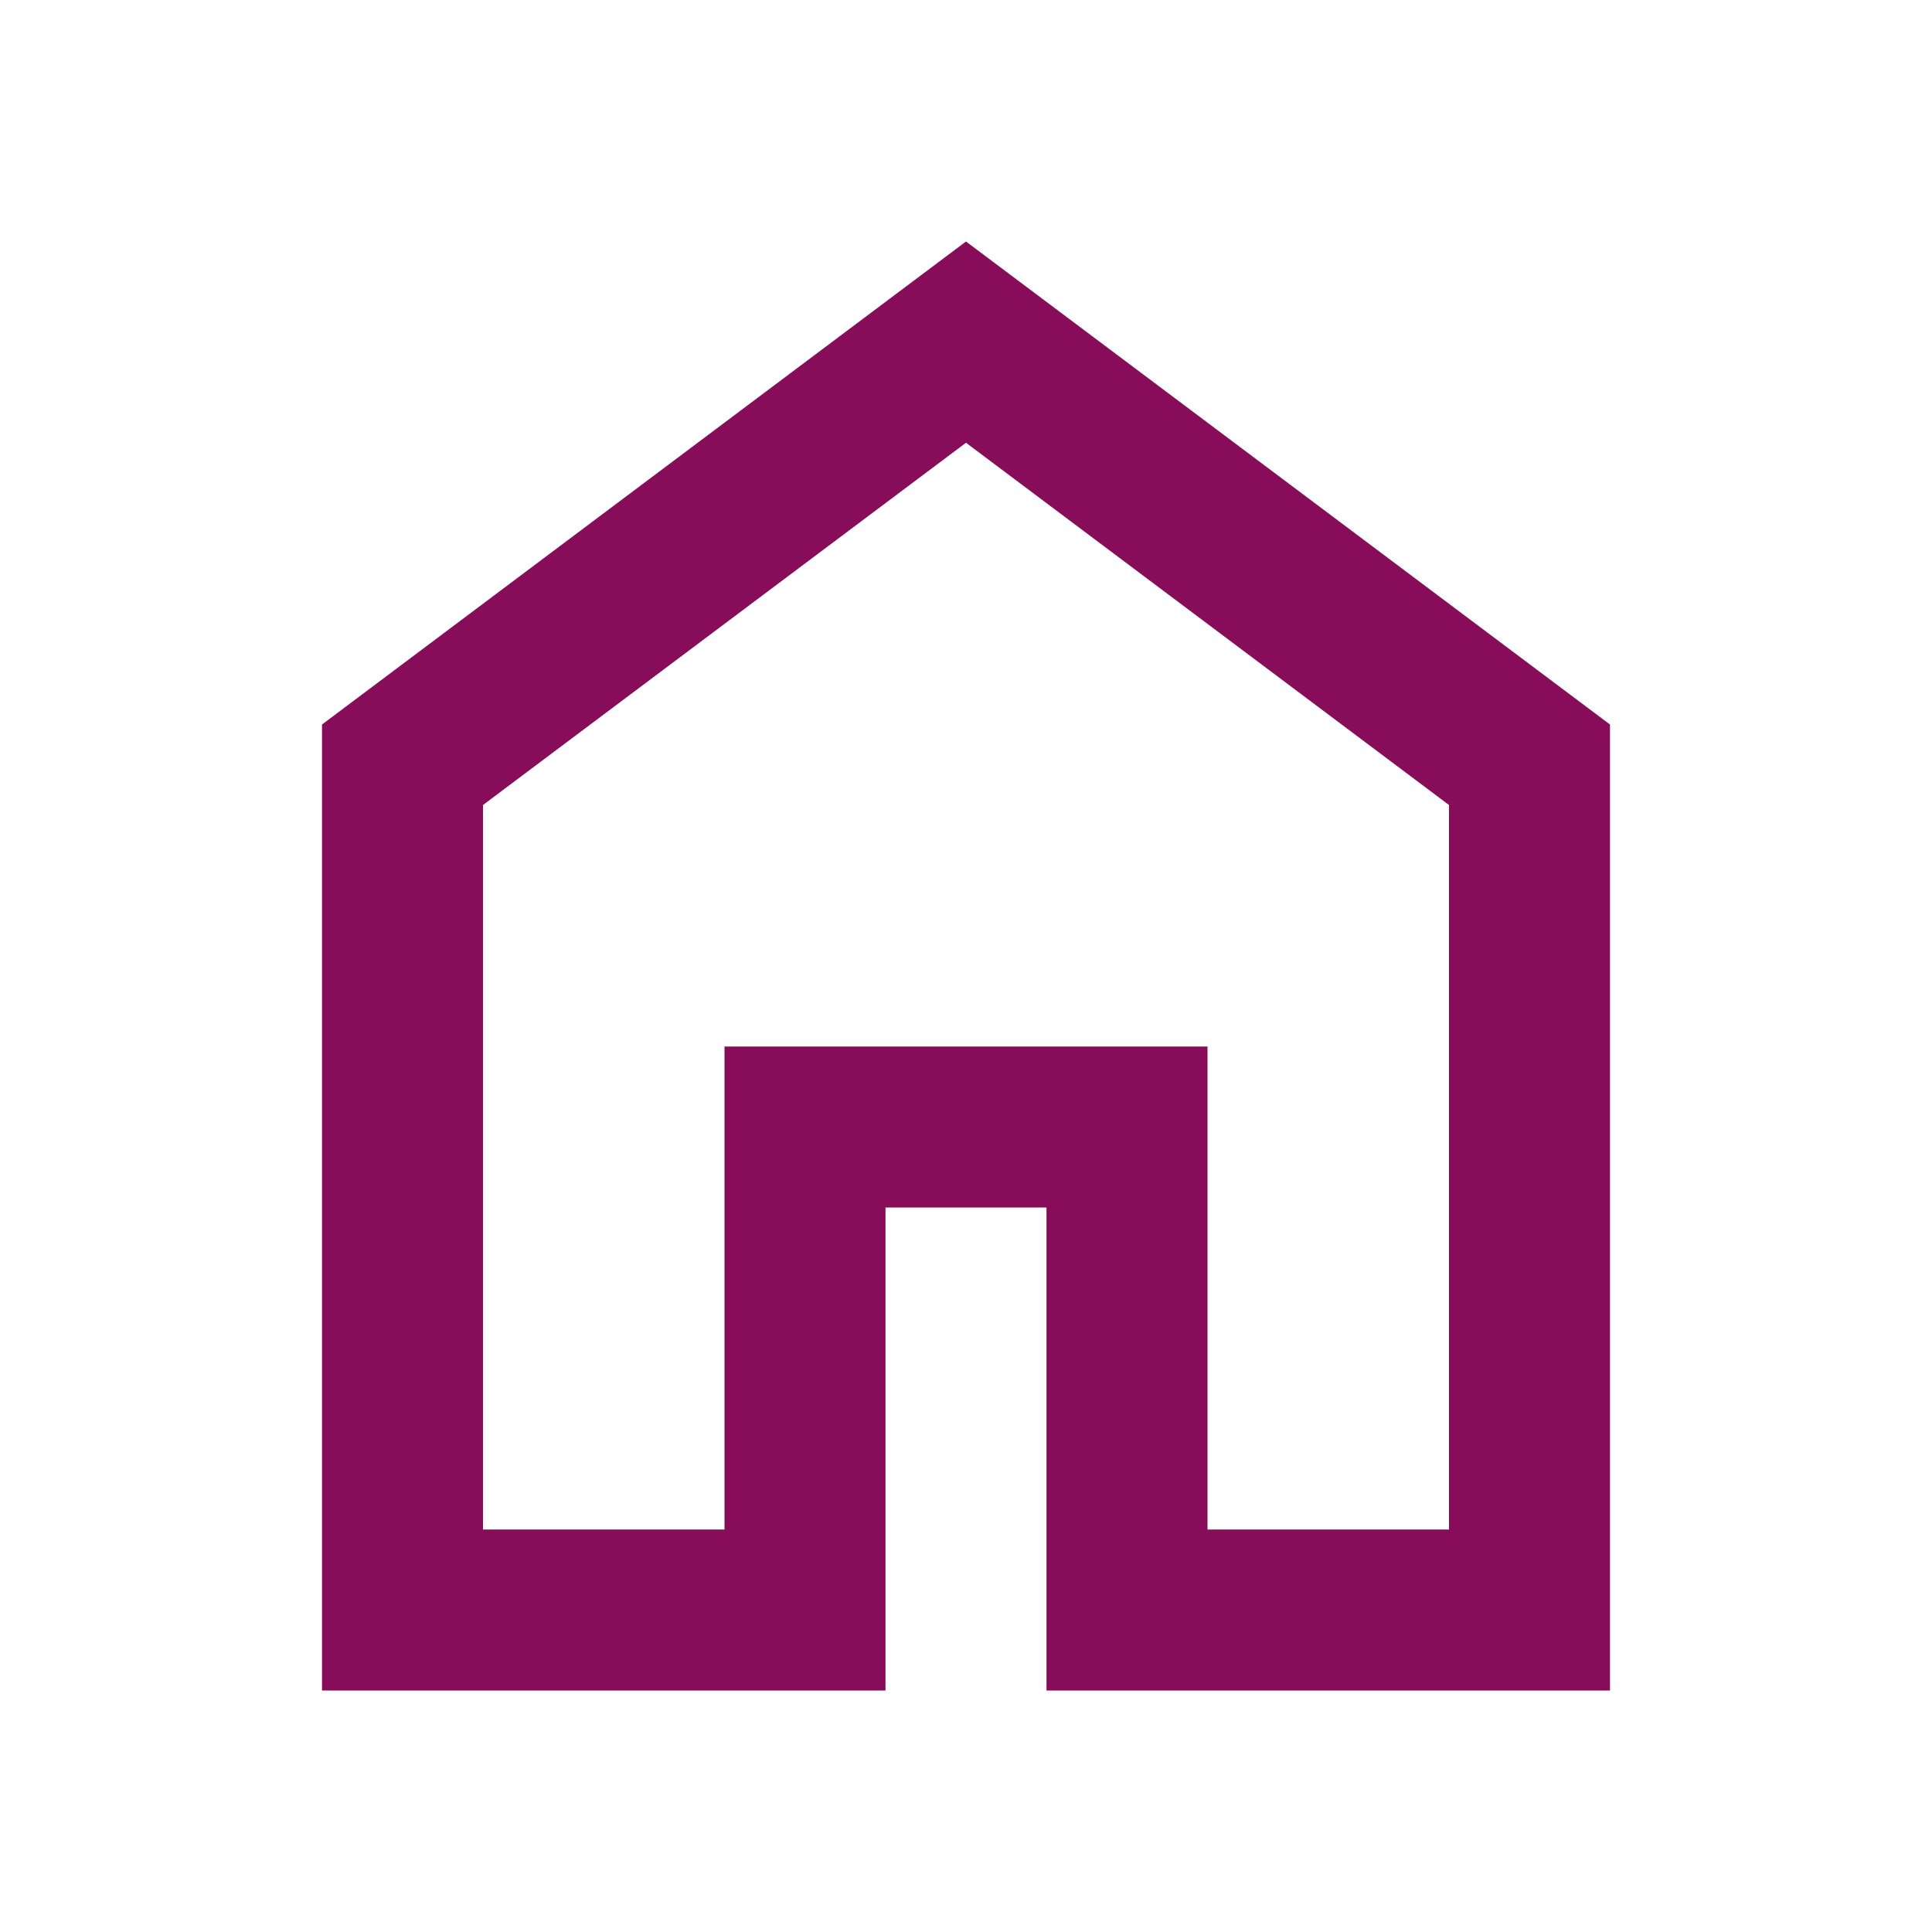
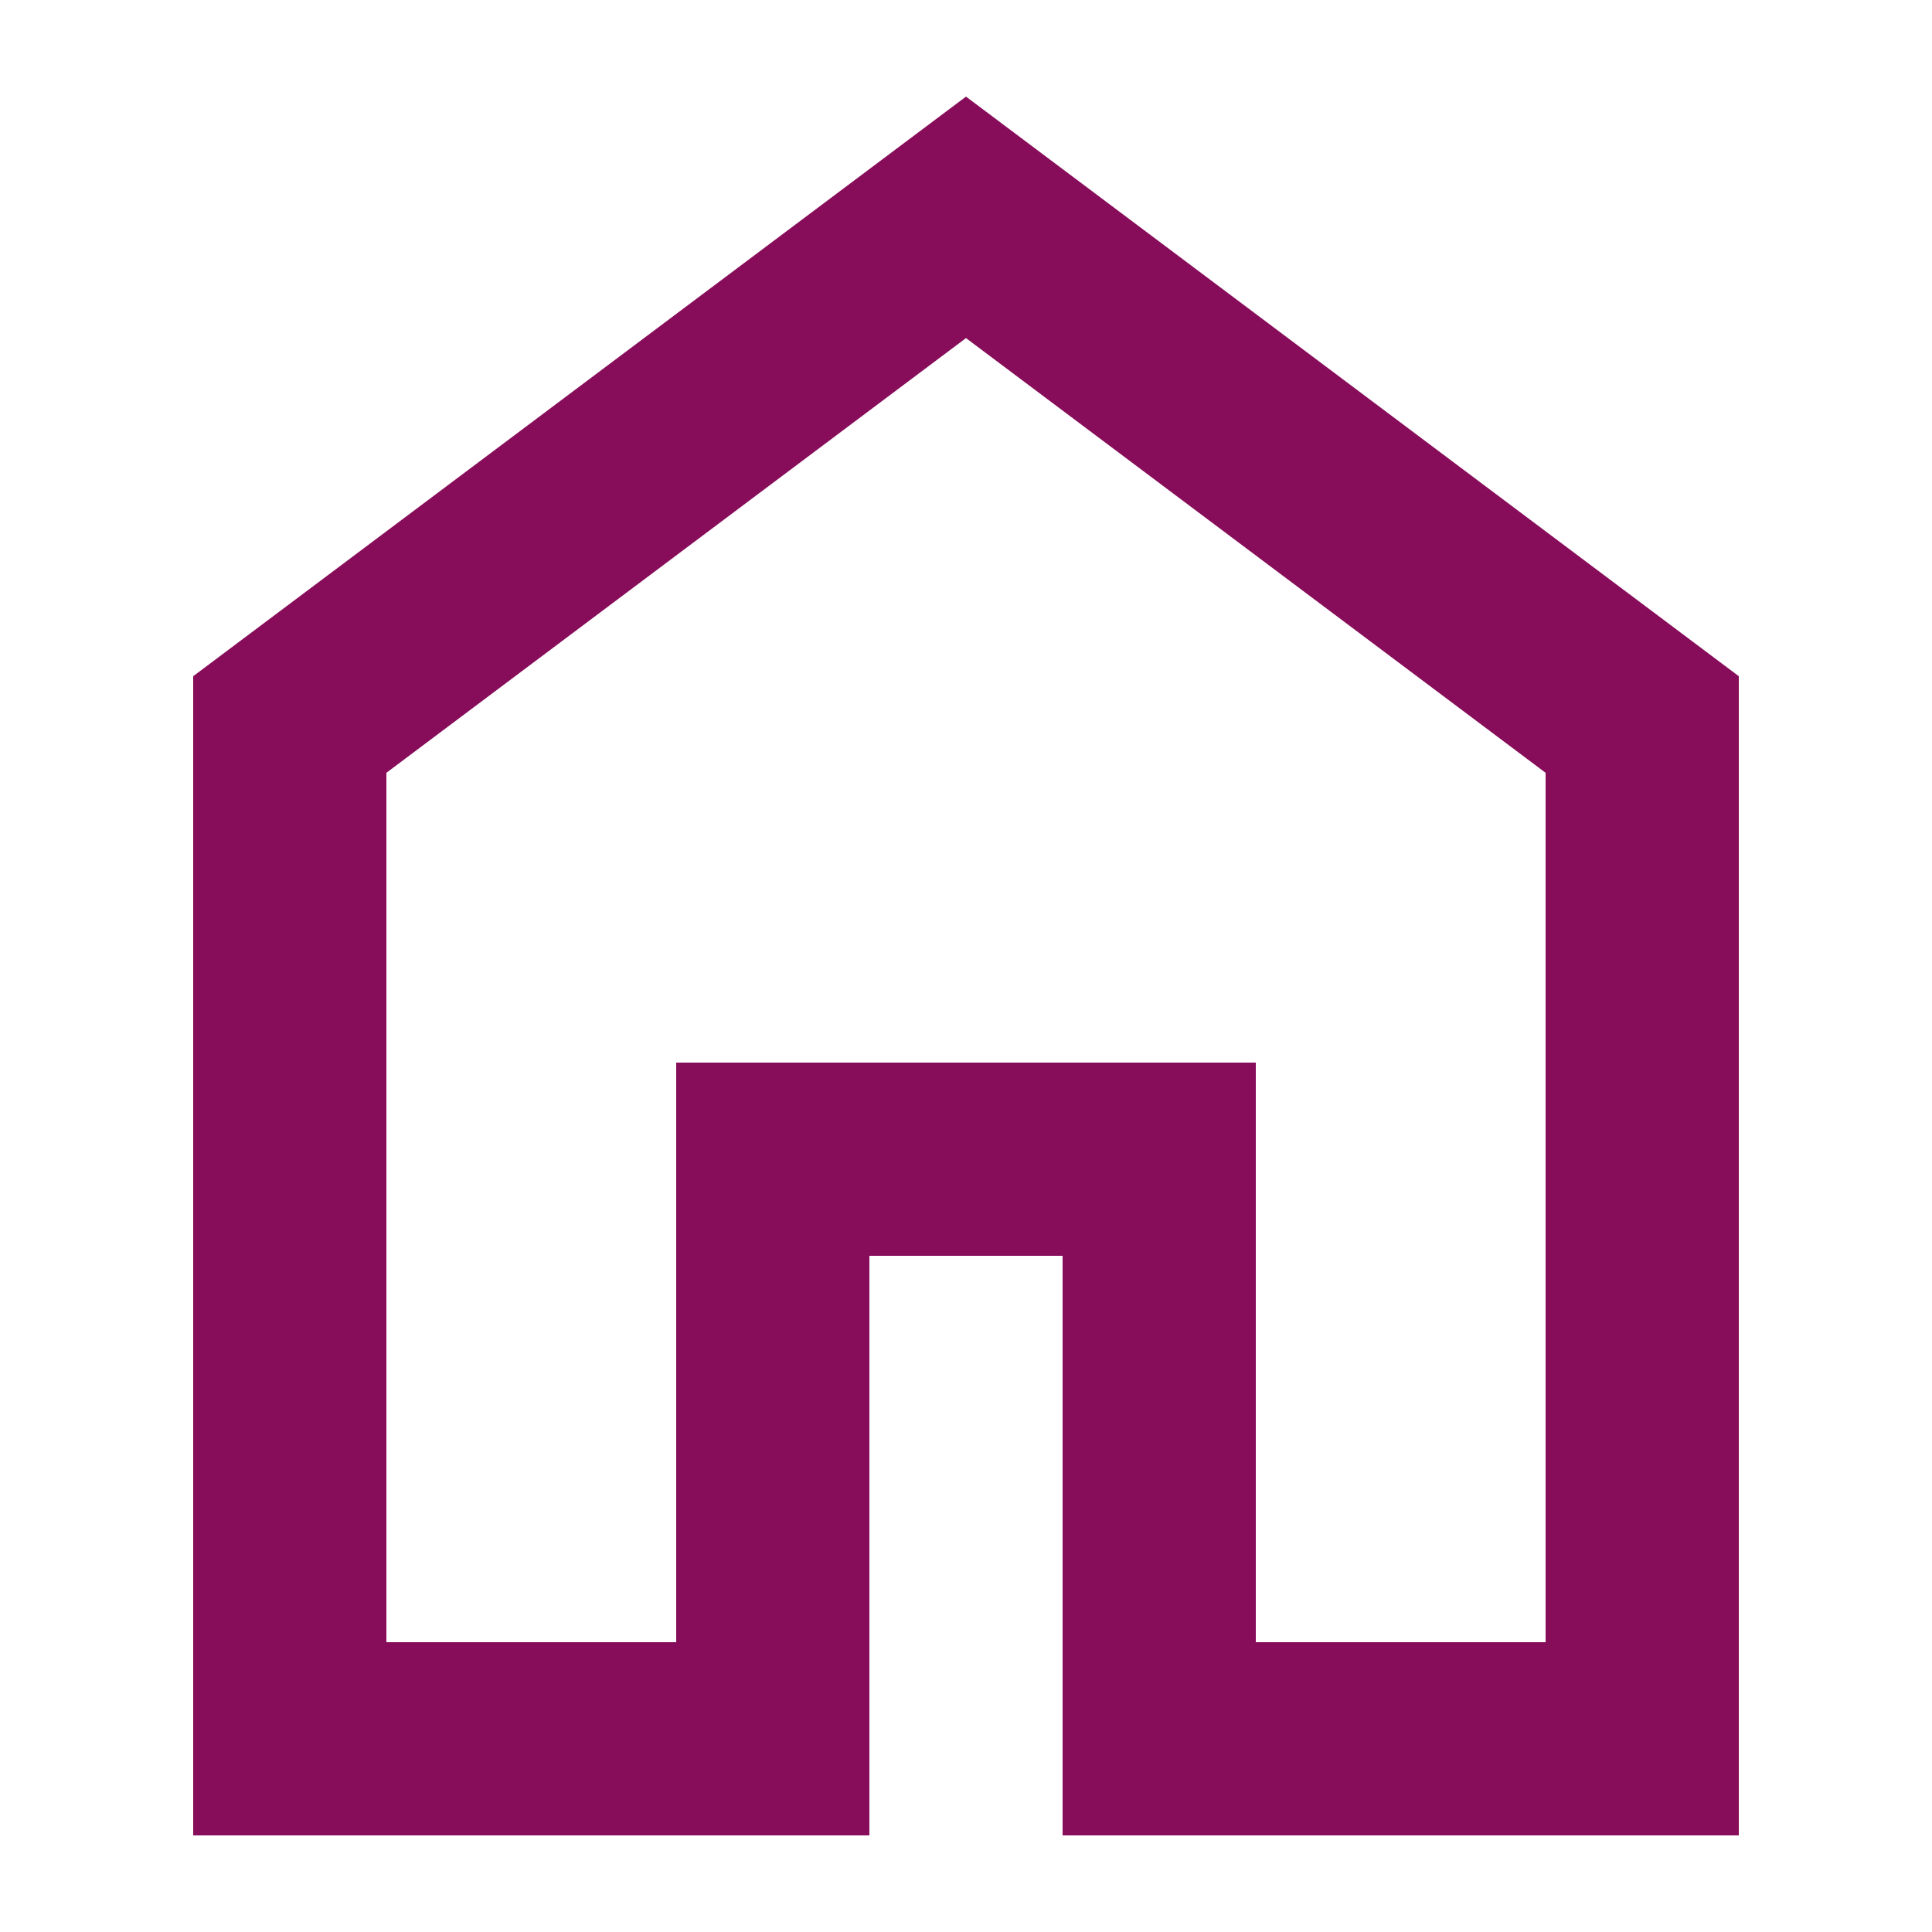
- <svg xmlns="http://www.w3.org/2000/svg" width="24" height="24" viewBox="0 0 24 24" fill="none">
+ <svg xmlns="http://www.w3.org/2000/svg" width="24" height="24" viewBox="2 2 20 20" fill="none">
  <path d="M6 19H9V13H15V19H18V10L12 5.5L6 10V19ZM4 21V9L12 3L20 9V21H13V15H11V21H4Z" fill="#870D5A" />
</svg>
